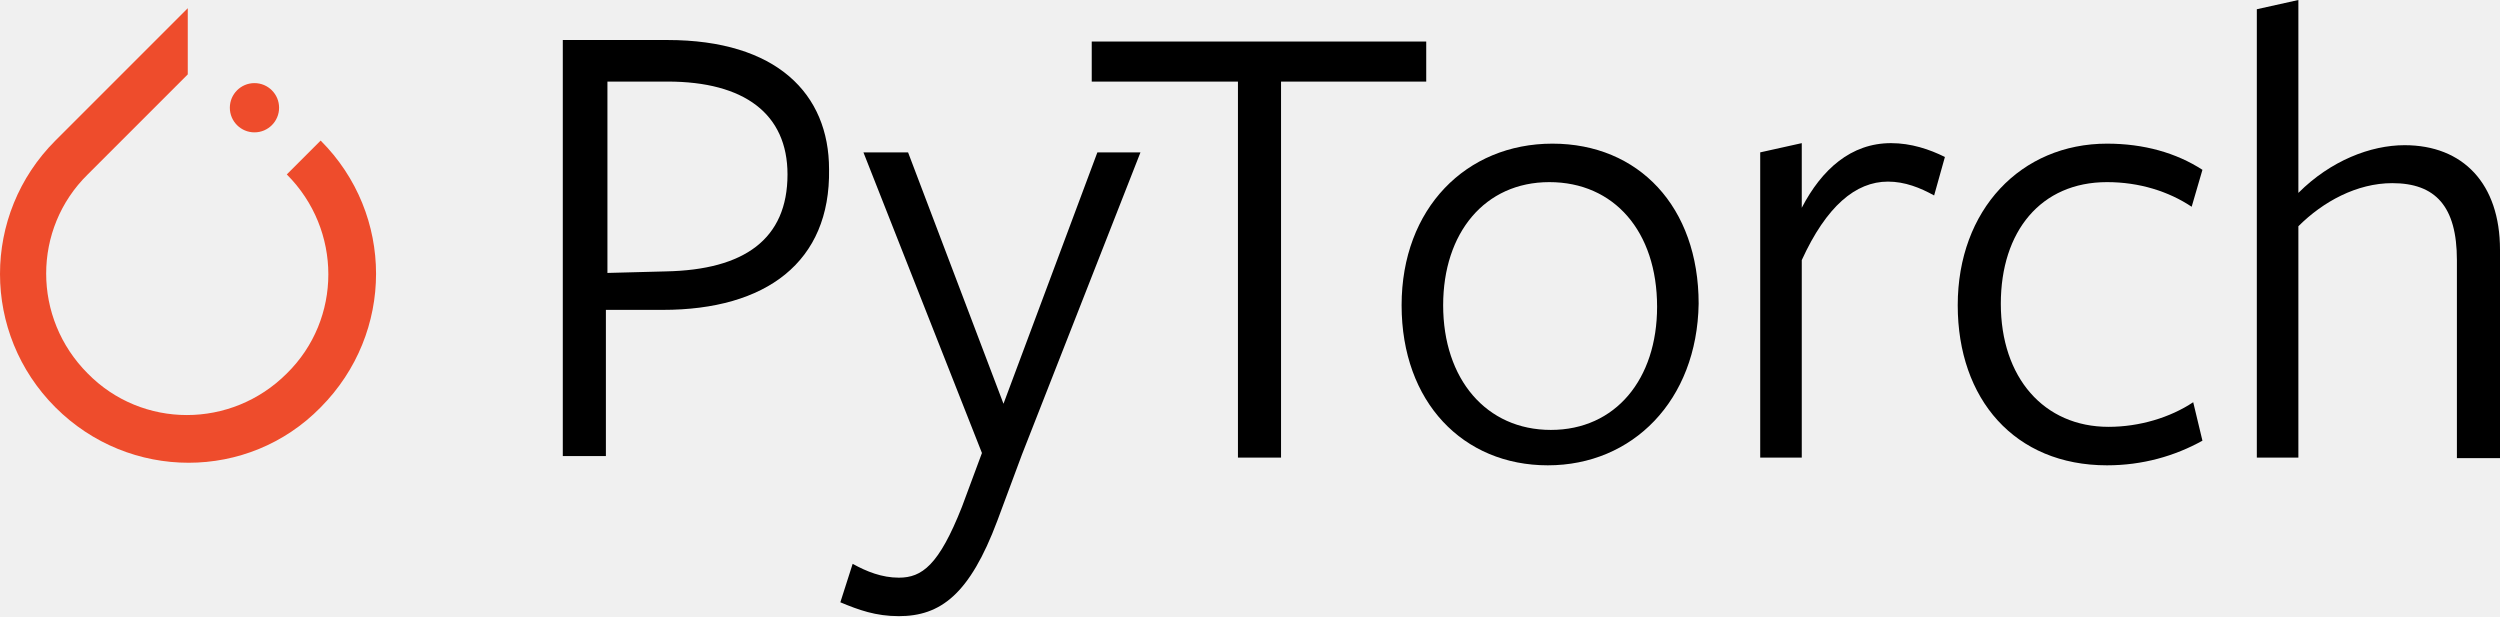
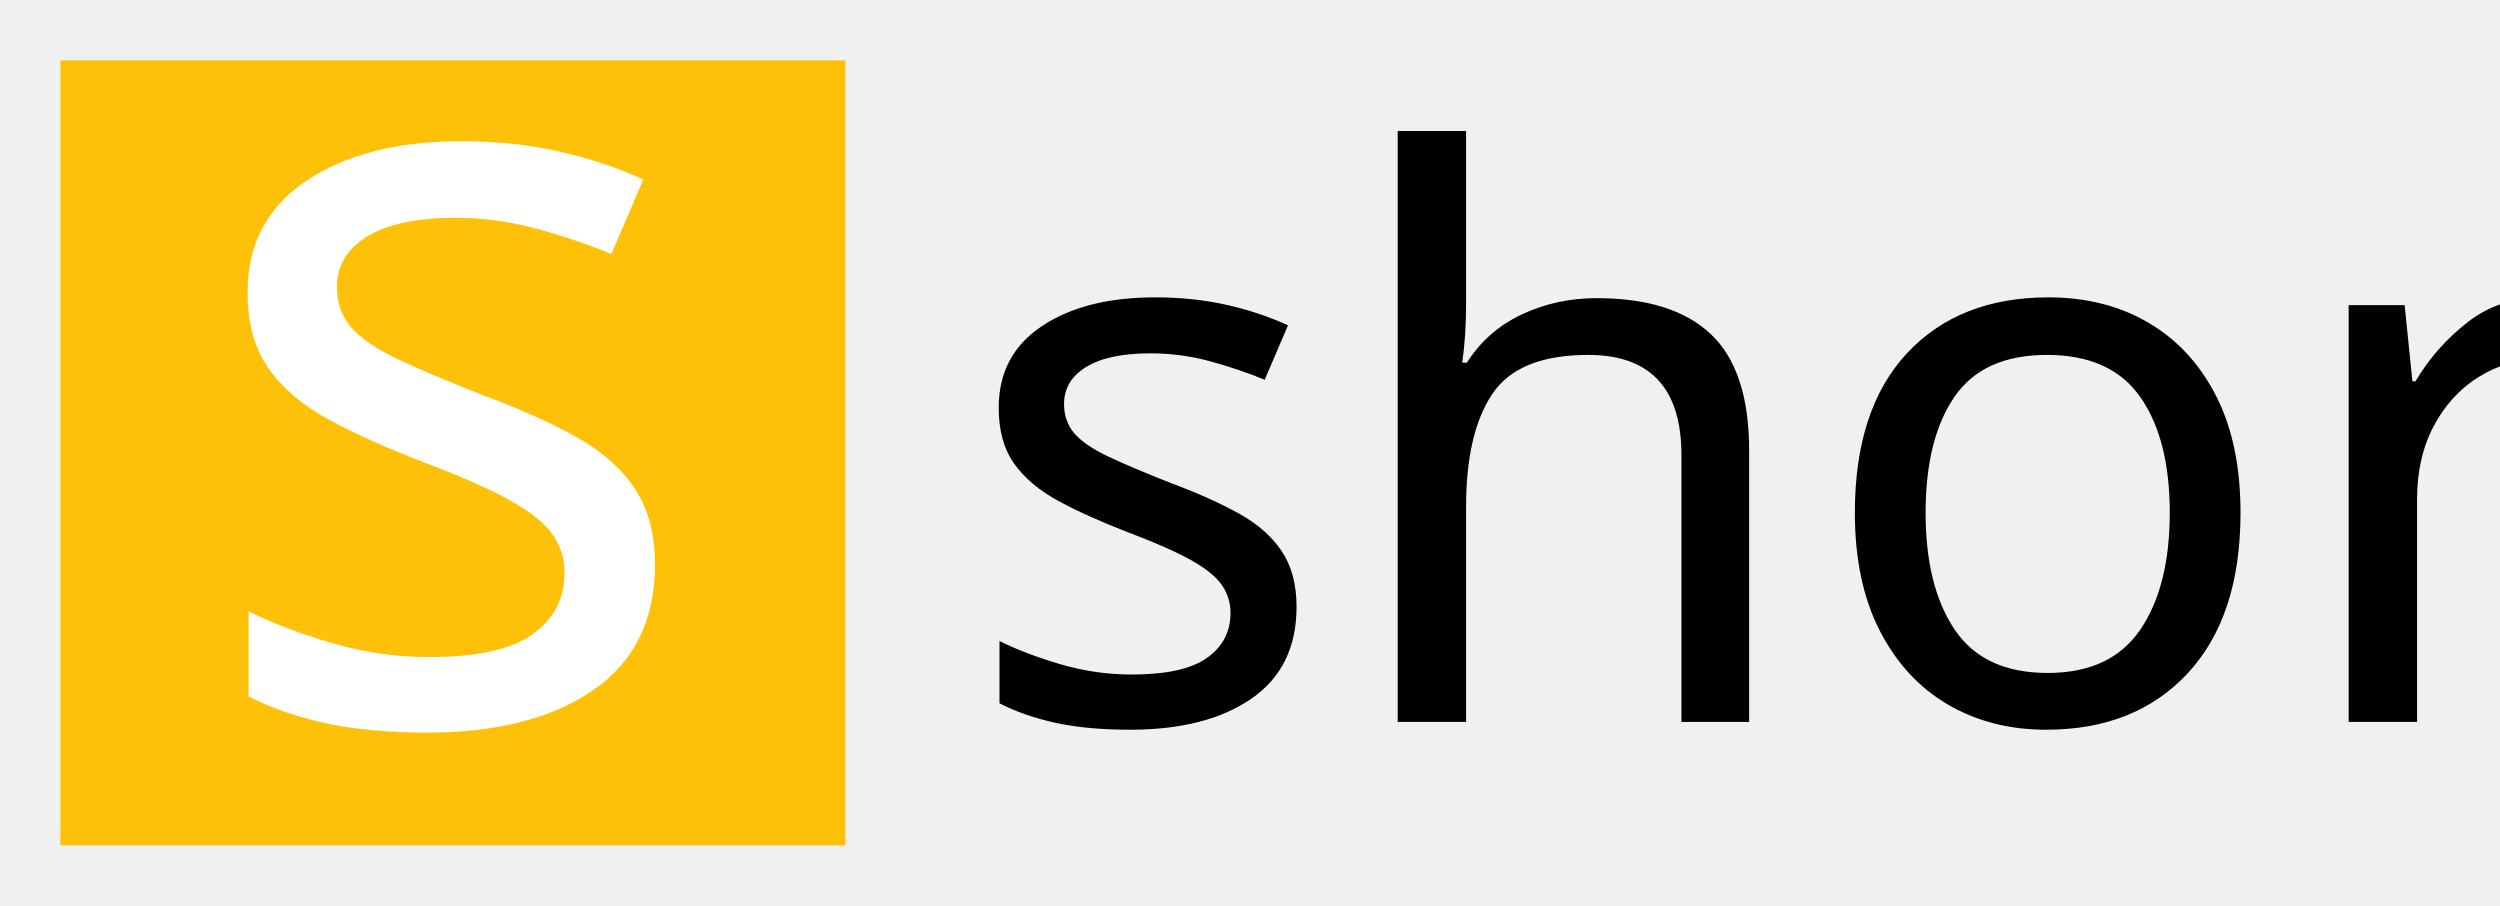
- <svg xmlns="http://www.w3.org/2000/svg" version="1.1" id="Layer_1" x="0px" y="0px" viewBox="0.6 539.9 487.3 120.2" enable-background="new 0.6 539.9 487.3 120.2" xml:space="preserve">
-   <g>
-     <path fill="#EE4C2C" d="M63.1,567.3l-6.6,6.6c10.8,10.8,10.8,28.2,0,38.8c-10.8,10.8-28.2,10.8-38.8,0c-10.8-10.8-10.8-28.2,0-38.8   l0,0l17.1-17.1l2.4-2.4l0,0v-12.9l-25.8,25.8c-14.4,14.4-14.4,37.6,0,52s37.6,14.4,51.7,0C77.5,604.8,77.5,581.7,63.1,567.3z" />
-     <circle fill="#EE4C2C" cx="50.2" cy="560.9" r="4.8" />
-   </g>
-   <g>
-     <g>
-       <path d="M129.8,600.3h-11.1v28.5h-8.4v-81.1c0,0,19.2,0,20.4,0c21.3,0,31.5,10.5,31.5,25.2C162.5,591,149.9,600.3,129.8,600.3z     M130.7,555.8c-0.9,0-11.7,0-11.7,0v37.3l11.4-0.3c15.3-0.3,23.7-6.3,23.7-18.9C154.1,562.1,145.7,555.8,130.7,555.8z" />
-       <path d="M199.8,628.5l-4.8,12.9c-5.4,14.4-11.1,18.6-19.2,18.6c-4.5,0-7.8-1.2-11.4-2.7l2.4-7.5c2.7,1.5,5.7,2.7,9,2.7    c4.5,0,7.8-2.4,12.3-13.8l3.9-10.5l-23.1-58.6h8.7l18.6,49l18.3-49h8.4L199.8,628.5z" />
-       <path d="M250.3,555.8v73.3h-8.4v-73.3h-28.5V548h65.2v7.8C278.5,555.8,250.3,555.8,250.3,555.8z" />
-       <path d="M302.3,630.6c-16.5,0-28.5-12.3-28.5-31.2c0-18.9,12.6-31.5,29.4-31.5s28.5,12.3,28.5,31.2    C331.4,618,318.8,630.6,302.3,630.6z M302.6,575.4c-12.6,0-20.7,9.9-20.7,24c0,14.4,8.4,24.3,21,24.3s20.7-9.9,20.7-24    C323.6,585,315.2,575.4,302.6,575.4z" />
-       <path d="M351.8,629.1h-8.1v-59.5l8.1-1.8v12.6c3.9-7.5,9.6-12.6,17.4-12.6c3.9,0,7.5,1.2,10.5,2.7l-2.1,7.5    c-2.7-1.5-5.7-2.7-9-2.7c-6.3,0-12,4.8-16.8,15.3V629.1L351.8,629.1z" />
-       <path d="M411.3,630.6c-18,0-29.1-12.9-29.1-31.2c0-18.6,12.3-31.5,29.1-31.5c7.2,0,13.5,1.8,18.6,5.1l-2.1,7.2    c-4.5-3-10.2-4.8-16.5-4.8c-12.9,0-20.7,9.6-20.7,23.7c0,14.4,8.4,24,21,24c6,0,12-1.8,16.5-4.8l1.8,7.5    C424.5,628.8,418.2,630.6,411.3,630.6z" />
-       <path d="M479.5,629.1v-38.5c0-10.5-4.2-15-12.6-15c-6.9,0-13.5,3.6-18.3,8.4v45.1h-8.1v-87.4l8.1-1.8c0,0,0,37.3,0,37.6    c6.3-6.3,14.1-9.3,20.7-9.3c11.4,0,18.6,7.5,18.6,20.4v40.6H479.5z" />
-     </g>
+ <svg xmlns="http://www.w3.org/2000/svg" width="496.812" height="180" viewBox="0 0 496.812 180" id="svg8647" version="1.1">
+   <defs id="defs8649" />
+   <g id="layer1" transform="translate(-40.76152,-441.1811)">
+     <rect style="opacity:1;fill:#ffc107;fill-opacity:1;stroke:#f3bbaf;stroke-width:0;stroke-linecap:round;stroke-linejoin:miter;stroke-miterlimit:4;stroke-dasharray:none;stroke-dashoffset:0;stroke-opacity:1" id="rect9195" width="156" height="156" x="52.762" y="453.181" />
+     <flowRoot xml:space="preserve" id="flowRoot9197" style="font-style:normal;font-weight:normal;font-size:40px;line-height:125%;font-family:sans-serif;letter-spacing:0px;word-spacing:0px;fill:#000000;fill-opacity:1;stroke:none;stroke-width:1px;stroke-linecap:butt;stroke-linejoin:miter;stroke-opacity:1">
+       <flowRegion id="flowRegion9199">
+         <rect id="rect9201" width="422.857" height="165.714" x="214.286" y="186.648" />
+       </flowRegion>
+       <flowPara id="flowPara9203" />
+     </flowRoot>
+     <text xml:space="preserve" style="font-style:normal;font-weight:normal;font-size:34.339px;line-height:125%;font-family:sans-serif;letter-spacing:0px;word-spacing:0px;fill:#000000;fill-opacity:1;stroke:none;stroke-width:1px;stroke-linecap:butt;stroke-linejoin:miter;stroke-opacity:1" x="231.354" y="584.646" id="text9209">
+       <tspan id="tspan9211" x="231.354" y="584.646" style="font-style:normal;font-variant:normal;font-weight:normal;font-stretch:normal;font-size:154.524px;font-family:Barlow;-inkscape-font-specification:Barlow;fill:#000000;fill-opacity:1">shor</tspan>
+     </text>
+     <text xml:space="preserve" style="font-style:normal;font-weight:normal;font-size:46.97px;line-height:125%;font-family:sans-serif;letter-spacing:0px;word-spacing:0px;fill:#000000;fill-opacity:1;stroke:none;stroke-width:1px;stroke-linecap:butt;stroke-linejoin:miter;stroke-opacity:1" x="79.188" y="584.657" id="text9213">
+       <tspan id="tspan9215" x="79.188" y="584.657" style="font-style:normal;font-variant:normal;font-weight:normal;font-stretch:normal;font-size:211.366px;font-family:Barlow;-inkscape-font-specification:Barlow;fill:#ffffff;fill-opacity:1">s</tspan>
+     </text>
  </g>
</svg>
